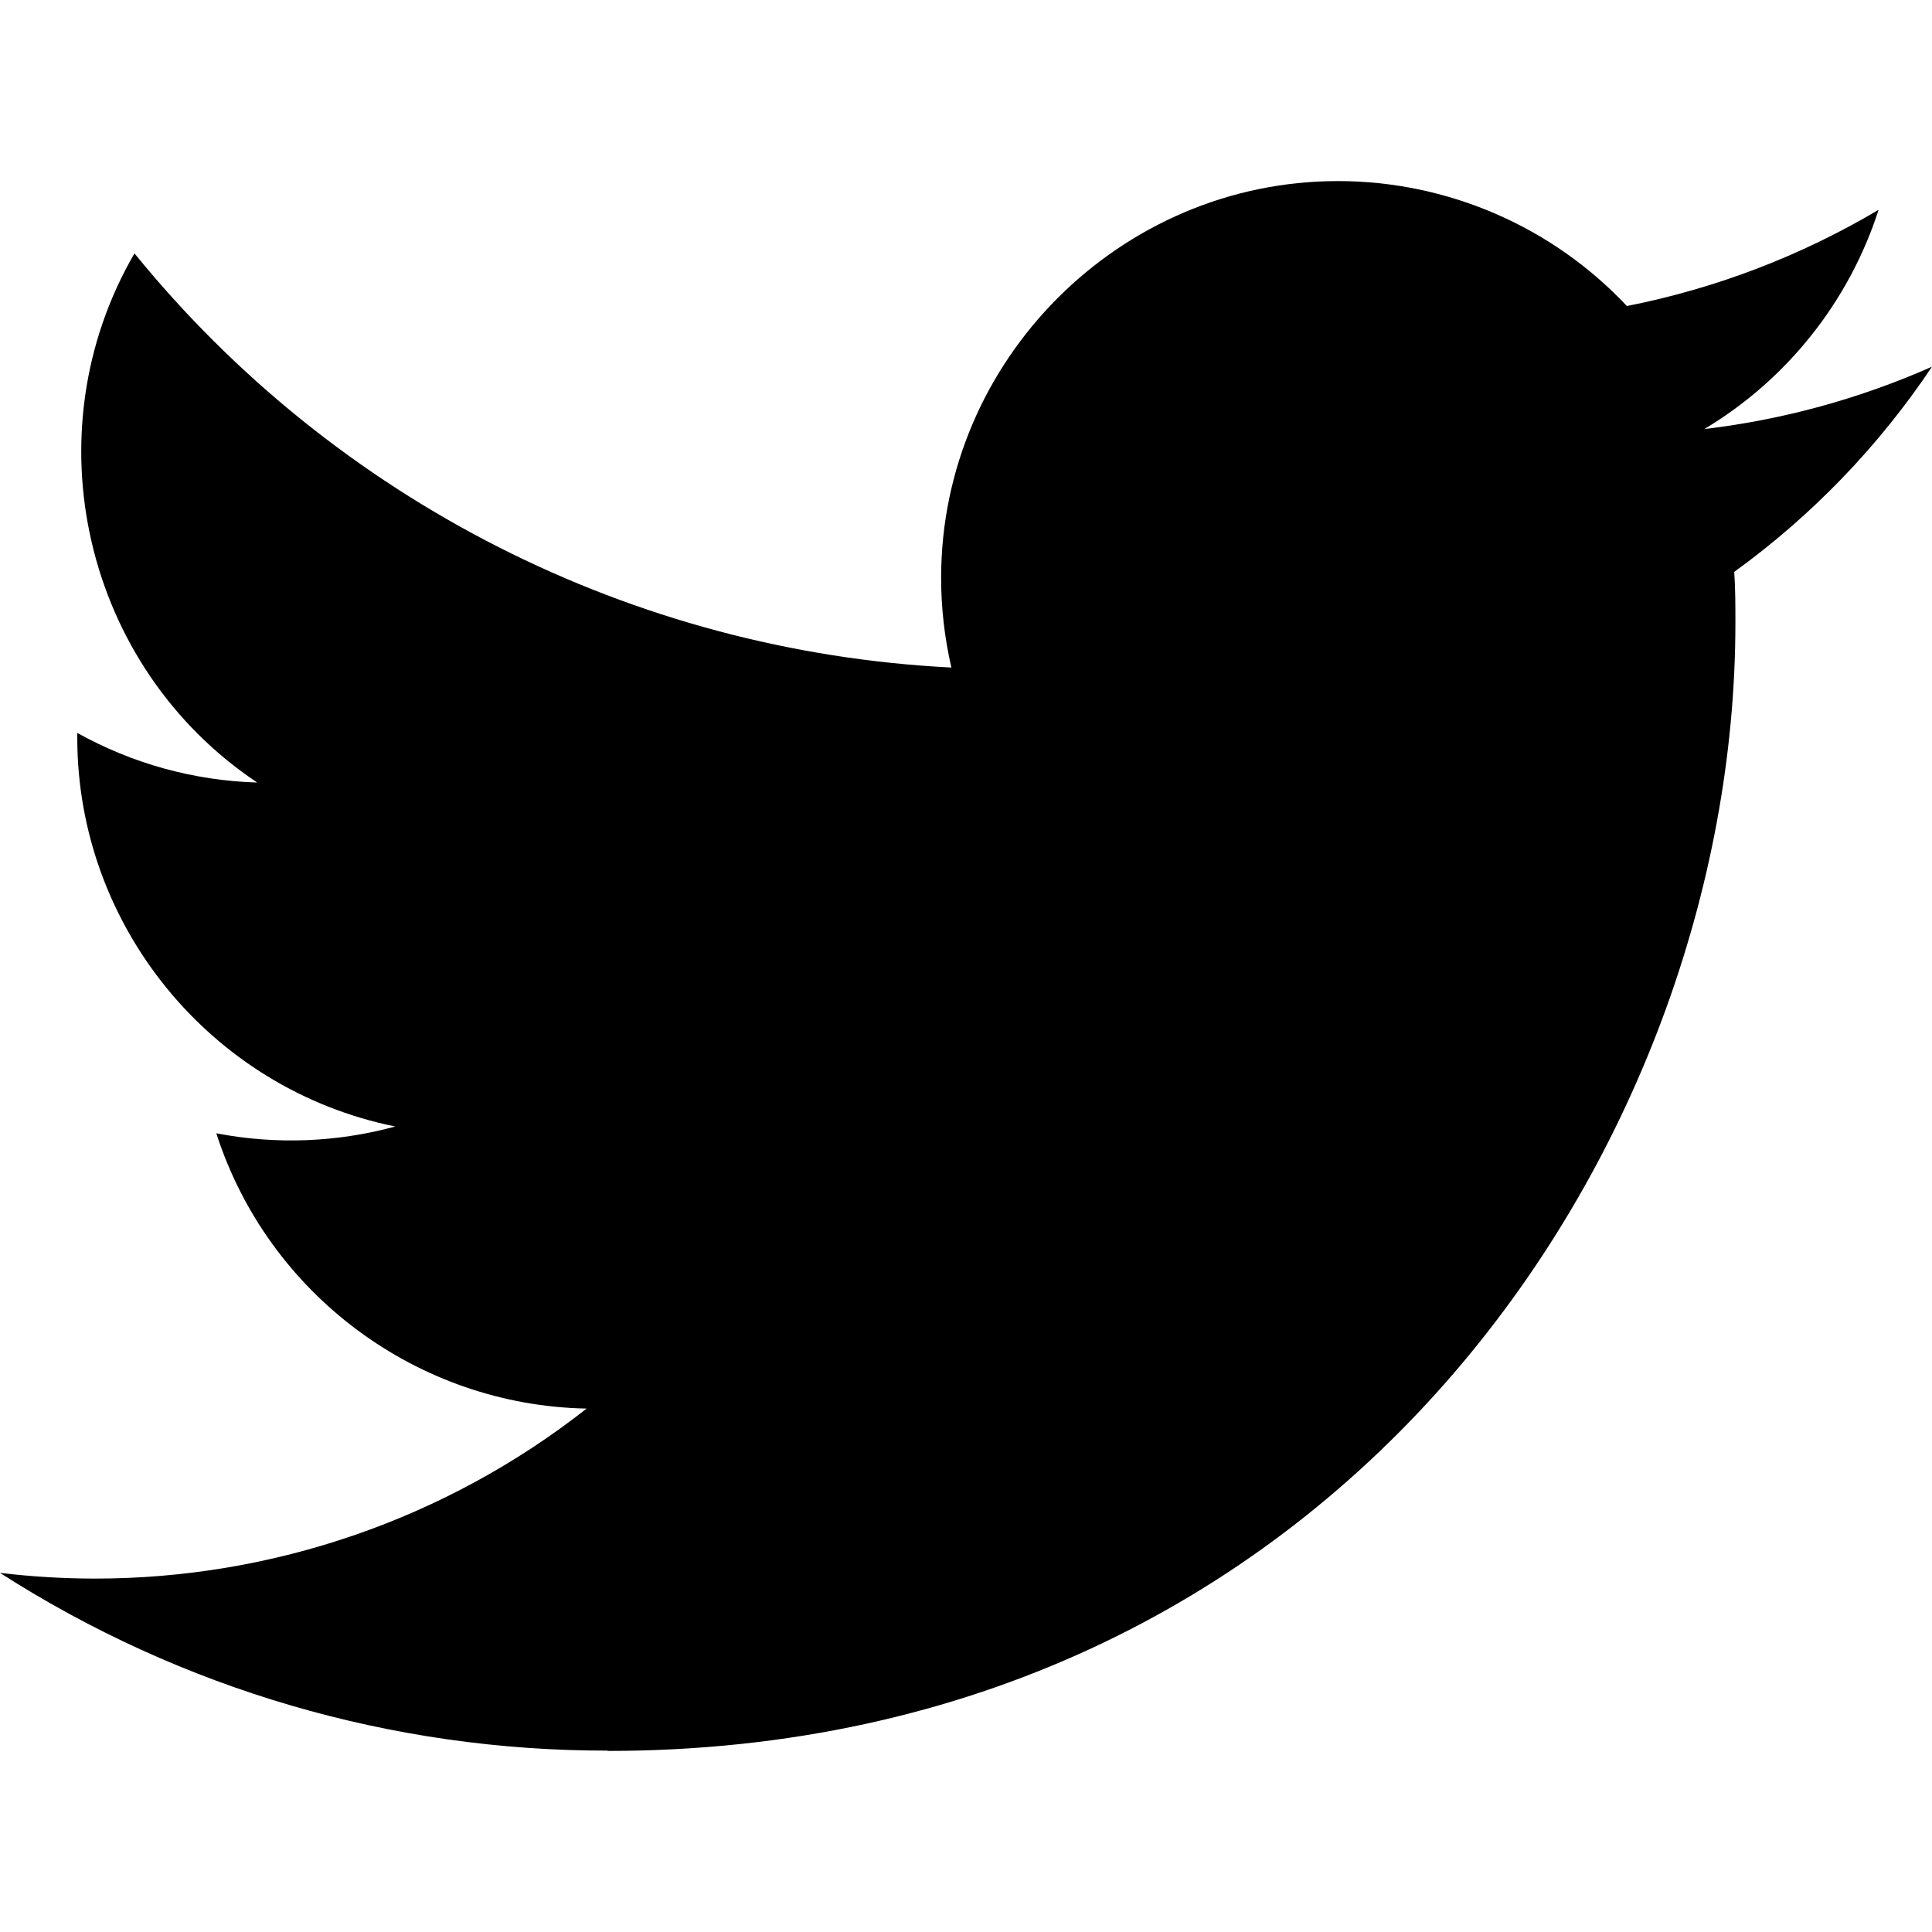
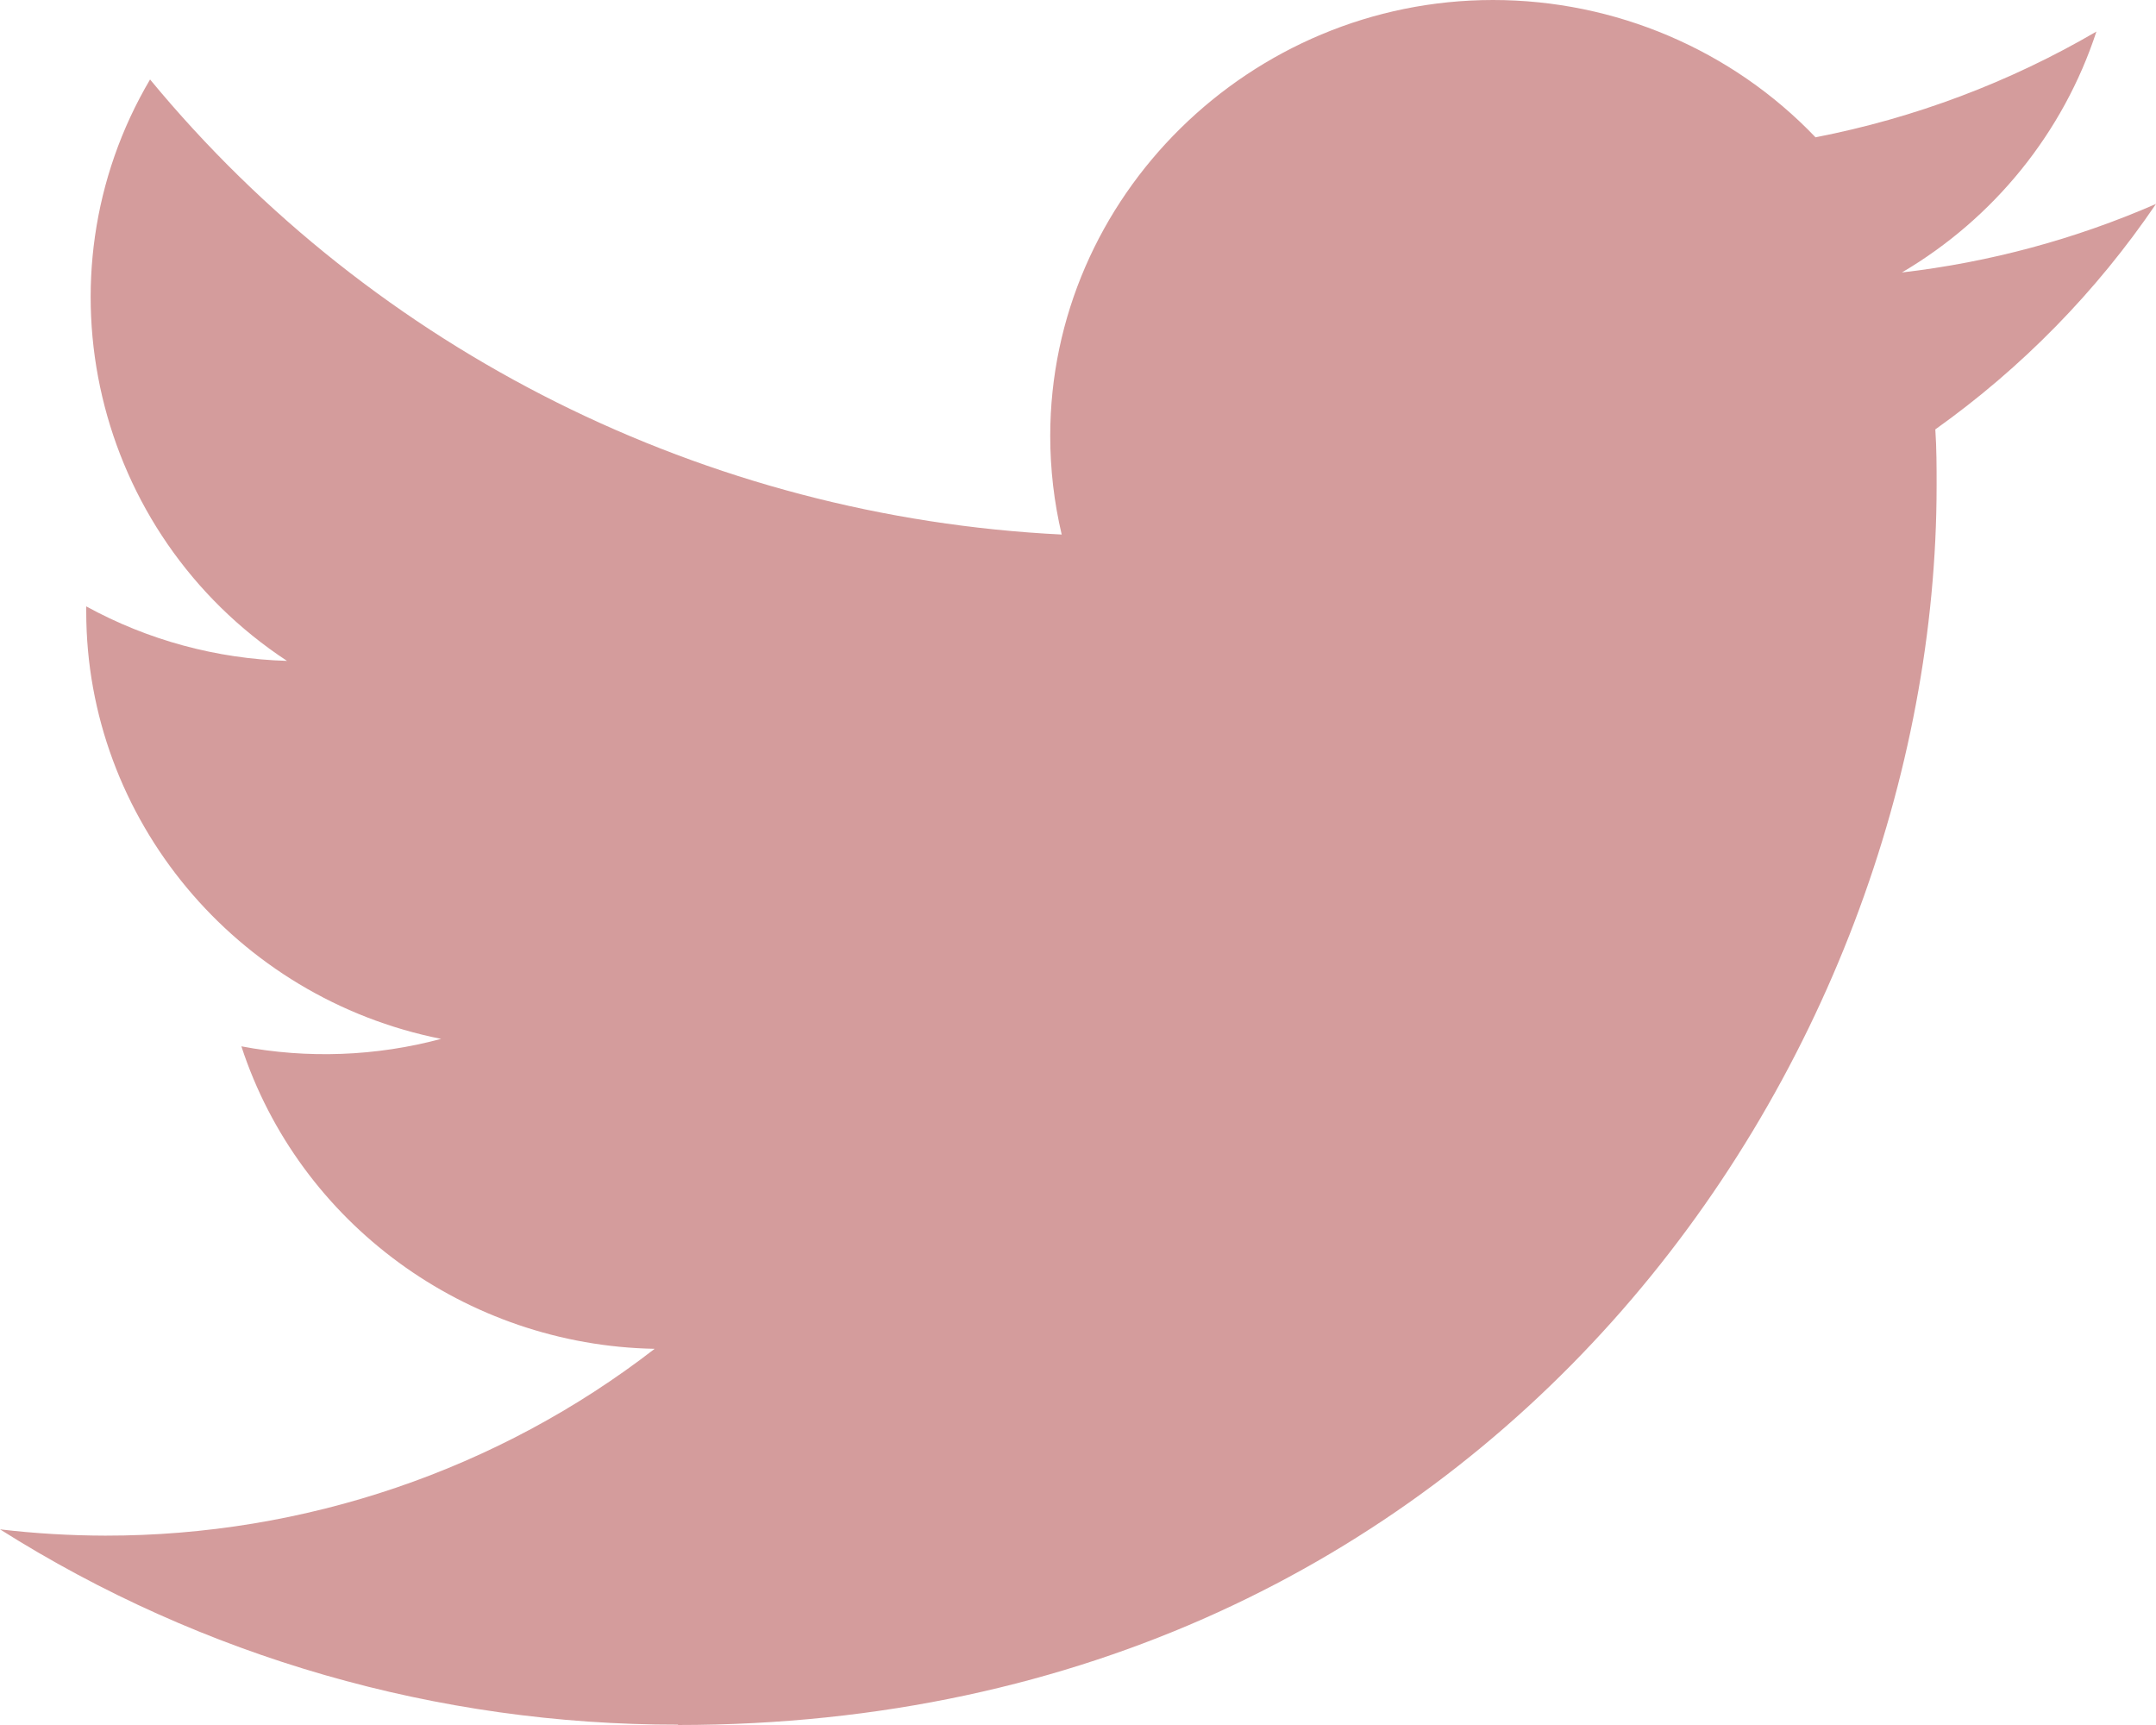
- <svg xmlns="http://www.w3.org/2000/svg" height="100%" style="fill-rule:evenodd;clip-rule:evenodd;stroke-linejoin:round;stroke-miterlimit:2;" version="1.1" viewBox="0 0 512 512" width="100%" xml:space="preserve">
-   <path d="M161.014,464.013c193.208,0 298.885,-160.071 298.885,-298.885c0,-4.546 0,-9.072 -0.307,-13.578c20.558,-14.871 38.305,-33.282 52.408,-54.374c-19.171,8.495 -39.51,14.065 -60.334,16.527c21.924,-13.124 38.343,-33.782 46.182,-58.102c-20.619,12.235 -43.18,20.859 -66.703,25.498c-19.862,-21.121 -47.602,-33.112 -76.593,-33.112c-57.682,0 -105.145,47.464 -105.145,105.144c0,8.002 0.914,15.979 2.722,23.773c-84.418,-4.231 -163.18,-44.161 -216.494,-109.752c-27.724,47.726 -13.379,109.576 32.522,140.226c-16.715,-0.495 -33.071,-5.005 -47.677,-13.148l0,1.331c0.014,49.814 35.447,93.111 84.275,102.974c-15.464,4.217 -31.693,4.833 -47.431,1.802c13.727,42.685 53.311,72.108 98.14,72.95c-37.19,29.227 -83.157,45.103 -130.458,45.056c-8.358,-0.016 -16.708,-0.522 -25.006,-1.516c48.034,30.825 103.94,47.18 161.014,47.104" style="fill-rule:nonzero;" />
+ <svg xmlns="http://www.w3.org/2000/svg" width="50" height="40" viewBox="0 0 50 40" fill="none">
+   <path d="M15.724 40C34.592 40 44.912 24.61 44.912 11.263C44.912 10.826 44.912 10.391 44.882 9.957C46.89 8.528 48.623 6.757 50 4.729C48.128 5.546 46.142 6.082 44.108 6.318C46.249 5.057 47.852 3.07 48.618 0.732C46.604 1.908 44.401 2.738 42.104 3.184C40.164 1.153 37.455 0 34.624 0C28.991 0 24.356 4.564 24.356 10.109C24.356 10.879 24.445 11.646 24.622 12.395C16.378 11.988 8.686 8.149 3.48 1.843C0.773 6.431 2.173 12.378 6.656 15.325C5.024 15.277 3.426 14.844 2 14.061V14.189C2.001 18.978 5.462 23.141 10.23 24.09C8.72 24.495 7.135 24.554 5.598 24.263C6.939 28.367 10.804 31.196 15.182 31.277C11.55 34.087 7.061 35.613 2.442 35.609C1.626 35.607 0.81 35.559 0 35.463C4.691 38.427 10.15 39.999 15.724 39.992" fill="#D49C9C" />
</svg>
